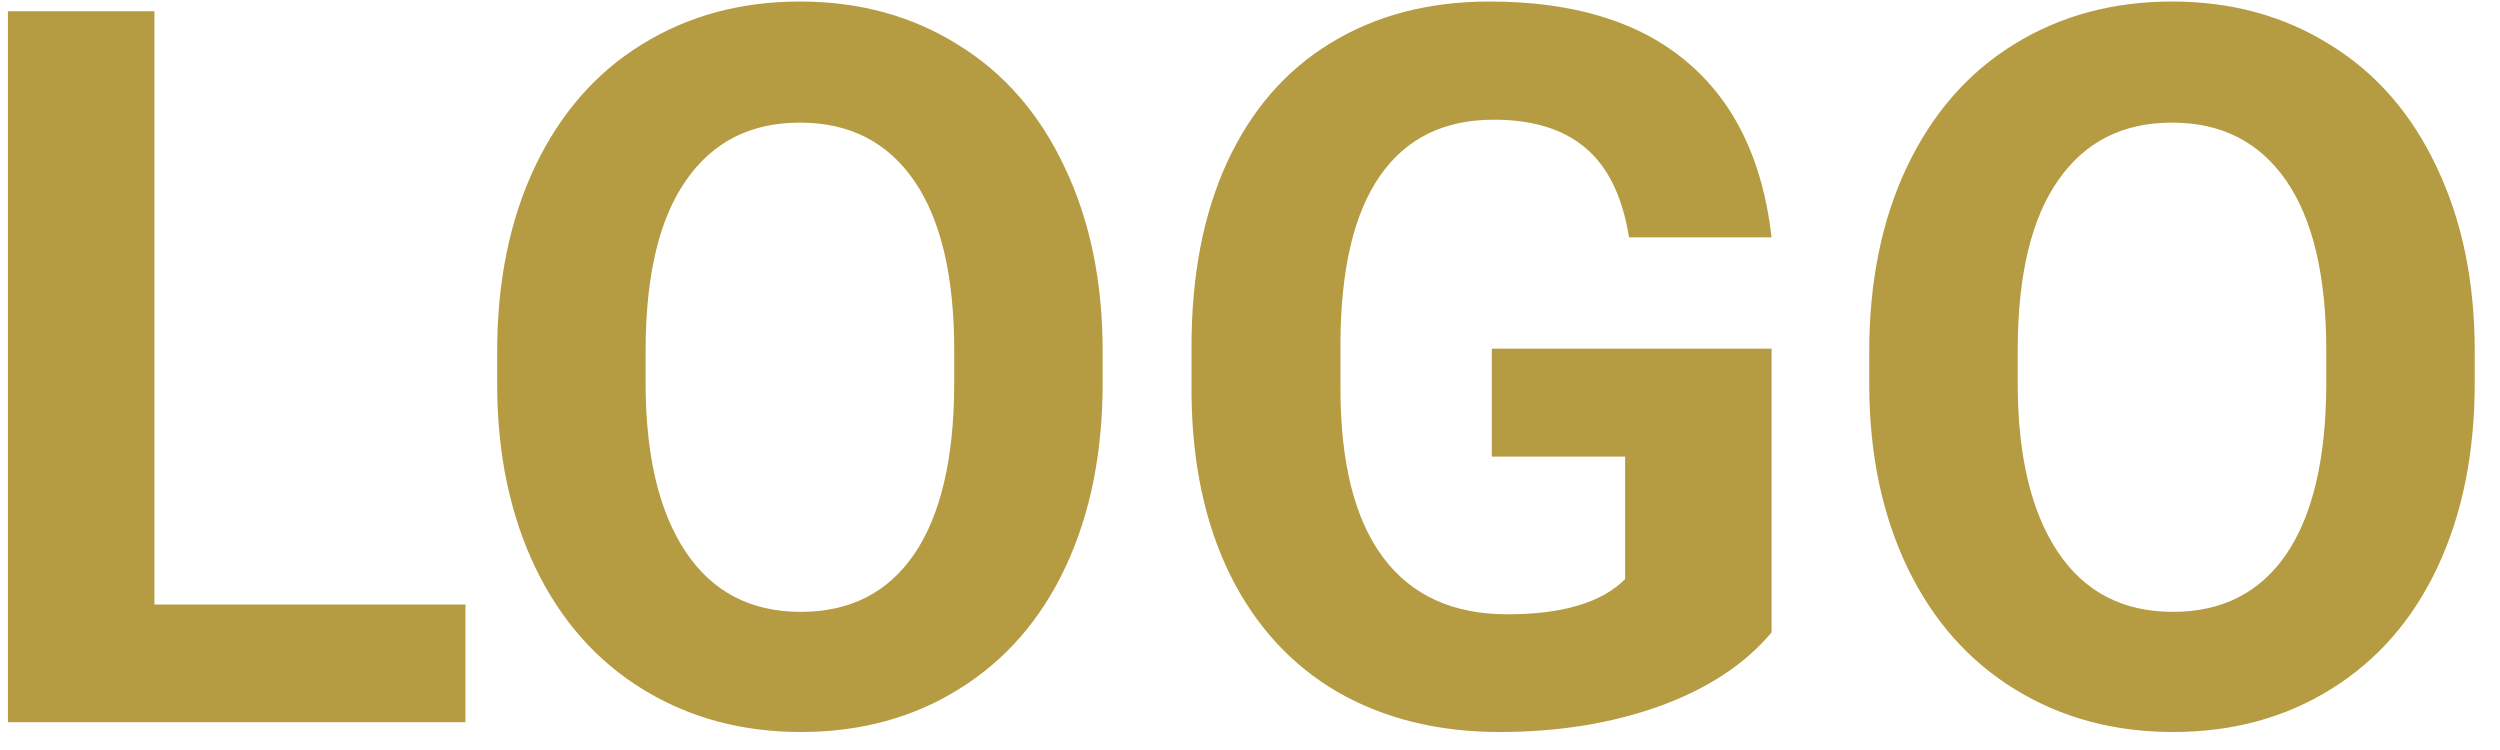
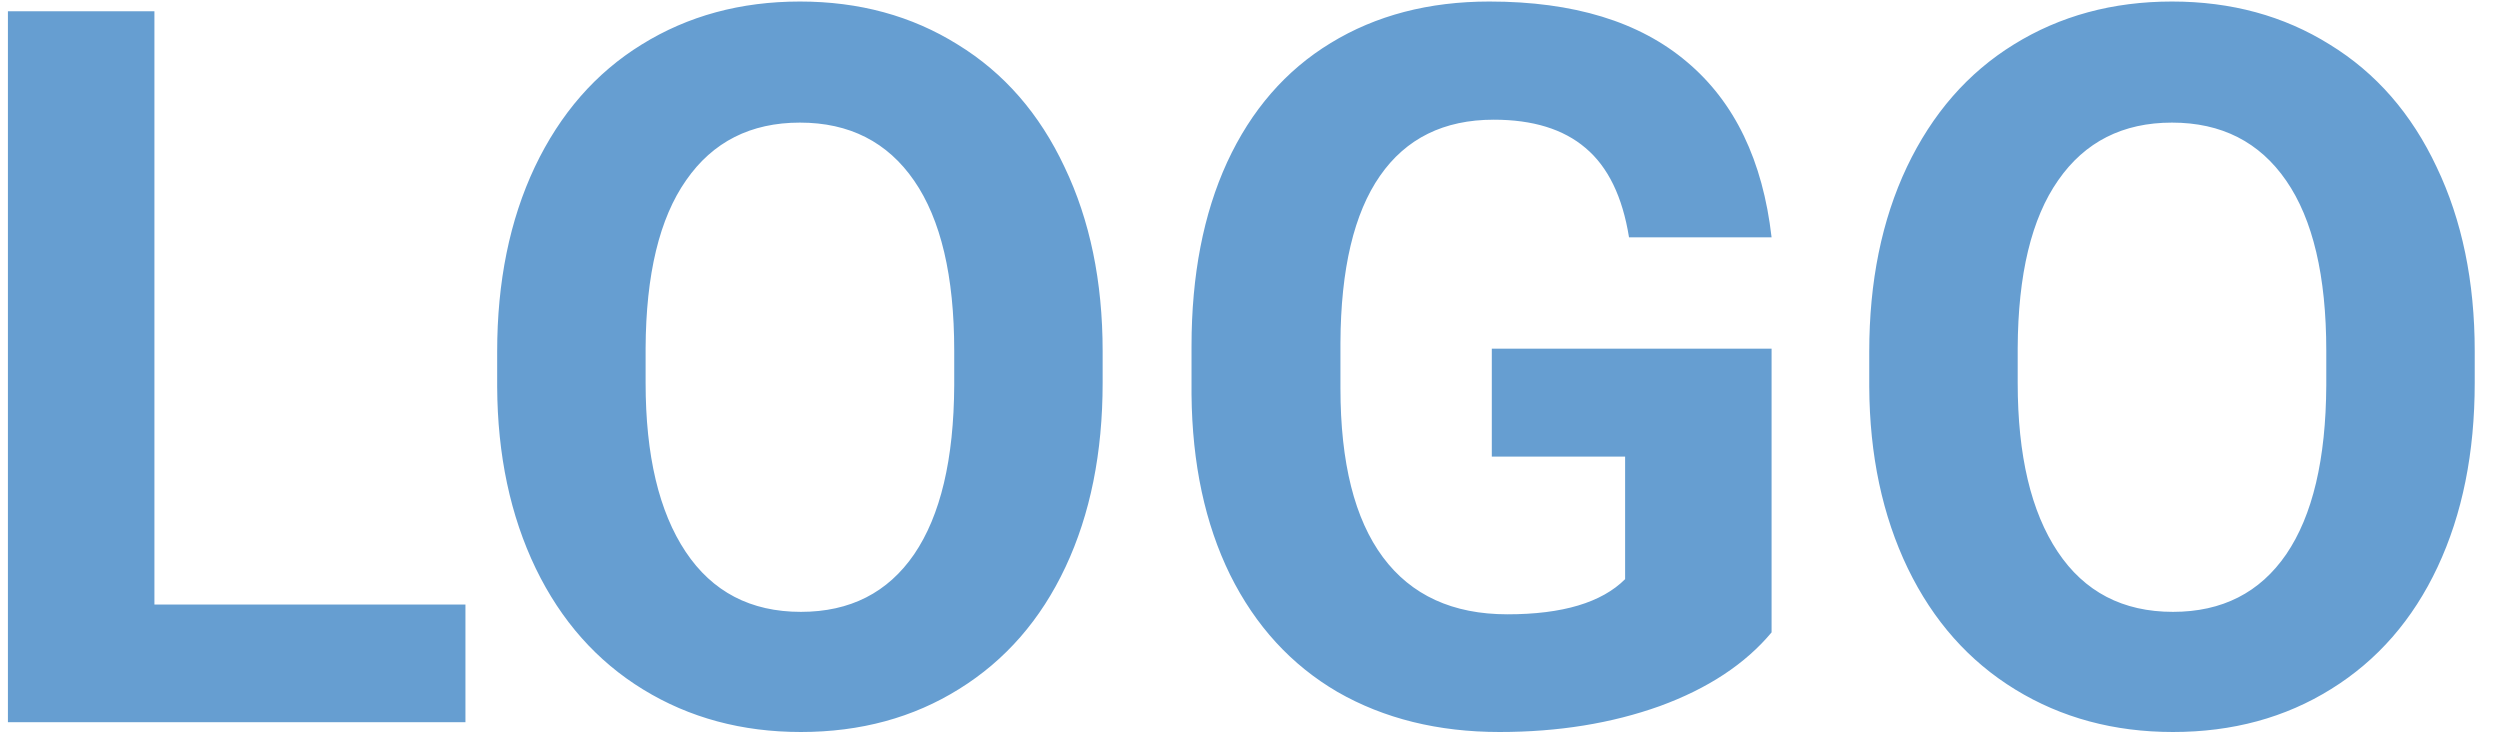
<svg xmlns="http://www.w3.org/2000/svg" width="90" height="27" viewBox="0 0 90 27" fill="none">
-   <path d="M5.559 21.764H16.756V26H0.285V0.406H5.559V21.764ZM39.695 13.783C39.695 16.303 39.25 18.512 38.359 20.41C37.469 22.309 36.191 23.773 34.527 24.805C32.875 25.836 30.977 26.352 28.832 26.352C26.711 26.352 24.818 25.842 23.154 24.822C21.49 23.803 20.201 22.35 19.287 20.463C18.373 18.564 17.91 16.385 17.898 13.924V12.658C17.898 10.139 18.35 7.924 19.252 6.014C20.166 4.092 21.449 2.621 23.102 1.602C24.766 0.57 26.664 0.055 28.797 0.055C30.93 0.055 32.822 0.57 34.475 1.602C36.139 2.621 37.422 4.092 38.324 6.014C39.238 7.924 39.695 10.133 39.695 12.641V13.783ZM34.352 12.623C34.352 9.939 33.871 7.9 32.91 6.506C31.949 5.111 30.578 4.414 28.797 4.414C27.027 4.414 25.662 5.105 24.701 6.488C23.74 7.859 23.254 9.875 23.242 12.535V13.783C23.242 16.396 23.723 18.424 24.684 19.865C25.645 21.307 27.027 22.027 28.832 22.027C30.602 22.027 31.961 21.336 32.91 19.953C33.859 18.559 34.34 16.531 34.352 13.871V12.623ZM63.777 22.766C62.828 23.902 61.486 24.787 59.752 25.42C58.018 26.041 56.096 26.352 53.986 26.352C51.772 26.352 49.826 25.871 48.15 24.91C46.486 23.938 45.197 22.531 44.283 20.691C43.381 18.852 42.918 16.689 42.895 14.205V12.465C42.895 9.91 43.322 7.701 44.178 5.838C45.045 3.963 46.287 2.533 47.904 1.549C49.533 0.553 51.438 0.055 53.617 0.055C56.652 0.055 59.025 0.781 60.736 2.234C62.447 3.676 63.461 5.779 63.777 8.545H58.645C58.41 7.08 57.889 6.008 57.08 5.328C56.283 4.648 55.182 4.309 53.775 4.309C51.982 4.309 50.617 4.982 49.68 6.33C48.742 7.678 48.268 9.682 48.256 12.342V13.977C48.256 16.66 48.766 18.688 49.785 20.059C50.805 21.43 52.299 22.115 54.268 22.115C56.248 22.115 57.66 21.693 58.504 20.85V16.438H53.705V12.553H63.777V22.766ZM89.09 13.783C89.09 16.303 88.644 18.512 87.754 20.41C86.863 22.309 85.586 23.773 83.922 24.805C82.269 25.836 80.371 26.352 78.227 26.352C76.106 26.352 74.213 25.842 72.549 24.822C70.885 23.803 69.596 22.35 68.682 20.463C67.768 18.564 67.305 16.385 67.293 13.924V12.658C67.293 10.139 67.744 7.924 68.647 6.014C69.561 4.092 70.844 2.621 72.496 1.602C74.16 0.57 76.059 0.055 78.191 0.055C80.324 0.055 82.217 0.57 83.869 1.602C85.533 2.621 86.816 4.092 87.719 6.014C88.633 7.924 89.09 10.133 89.09 12.641V13.783ZM83.746 12.623C83.746 9.939 83.266 7.9 82.305 6.506C81.344 5.111 79.973 4.414 78.191 4.414C76.422 4.414 75.057 5.105 74.096 6.488C73.135 7.859 72.648 9.875 72.637 12.535V13.783C72.637 16.396 73.117 18.424 74.078 19.865C75.039 21.307 76.422 22.027 78.227 22.027C79.996 22.027 81.356 21.336 82.305 19.953C83.254 18.559 83.734 16.531 83.746 13.871V12.623Z" fill="#B59B41" />
+   <path d="M5.559 21.764H16.756V26H0.285V0.406H5.559V21.764ZM39.695 13.783C39.695 16.303 39.25 18.512 38.359 20.41C37.469 22.309 36.191 23.773 34.527 24.805C32.875 25.836 30.977 26.352 28.832 26.352C26.711 26.352 24.818 25.842 23.154 24.822C21.49 23.803 20.201 22.35 19.287 20.463C18.373 18.564 17.91 16.385 17.898 13.924V12.658C17.898 10.139 18.35 7.924 19.252 6.014C20.166 4.092 21.449 2.621 23.102 1.602C24.766 0.57 26.664 0.055 28.797 0.055C30.93 0.055 32.822 0.57 34.475 1.602C36.139 2.621 37.422 4.092 38.324 6.014C39.238 7.924 39.695 10.133 39.695 12.641V13.783ZM34.352 12.623C34.352 9.939 33.871 7.9 32.91 6.506C31.949 5.111 30.578 4.414 28.797 4.414C27.027 4.414 25.662 5.105 24.701 6.488C23.74 7.859 23.254 9.875 23.242 12.535V13.783C23.242 16.396 23.723 18.424 24.684 19.865C25.645 21.307 27.027 22.027 28.832 22.027C30.602 22.027 31.961 21.336 32.91 19.953C33.859 18.559 34.34 16.531 34.352 13.871V12.623ZM63.777 22.766C62.828 23.902 61.486 24.787 59.752 25.42C58.018 26.041 56.096 26.352 53.986 26.352C51.772 26.352 49.826 25.871 48.15 24.91C46.486 23.938 45.197 22.531 44.283 20.691C43.381 18.852 42.918 16.689 42.895 14.205V12.465C42.895 9.91 43.322 7.701 44.178 5.838C45.045 3.963 46.287 2.533 47.904 1.549C49.533 0.553 51.438 0.055 53.617 0.055C56.652 0.055 59.025 0.781 60.736 2.234C62.447 3.676 63.461 5.779 63.777 8.545H58.645C58.41 7.08 57.889 6.008 57.08 5.328C56.283 4.648 55.182 4.309 53.775 4.309C51.982 4.309 50.617 4.982 49.68 6.33C48.742 7.678 48.268 9.682 48.256 12.342V13.977C48.256 16.66 48.766 18.688 49.785 20.059C50.805 21.43 52.299 22.115 54.268 22.115C56.248 22.115 57.66 21.693 58.504 20.85V16.438H53.705V12.553H63.777V22.766ZM89.09 13.783C89.09 16.303 88.644 18.512 87.754 20.41C86.863 22.309 85.586 23.773 83.922 24.805C82.269 25.836 80.371 26.352 78.227 26.352C76.106 26.352 74.213 25.842 72.549 24.822C70.885 23.803 69.596 22.35 68.682 20.463C67.768 18.564 67.305 16.385 67.293 13.924V12.658C67.293 10.139 67.744 7.924 68.647 6.014C69.561 4.092 70.844 2.621 72.496 1.602C74.16 0.57 76.059 0.055 78.191 0.055C80.324 0.055 82.217 0.57 83.869 1.602C85.533 2.621 86.816 4.092 87.719 6.014C88.633 7.924 89.09 10.133 89.09 12.641V13.783ZM83.746 12.623C83.746 9.939 83.266 7.9 82.305 6.506C81.344 5.111 79.973 4.414 78.191 4.414C76.422 4.414 75.057 5.105 74.096 6.488C73.135 7.859 72.648 9.875 72.637 12.535V13.783C72.637 16.396 73.117 18.424 74.078 19.865C75.039 21.307 76.422 22.027 78.227 22.027C79.996 22.027 81.356 21.336 82.305 19.953C83.254 18.559 83.734 16.531 83.746 13.871V12.623Z" fill="#669ed1" />
</svg>
